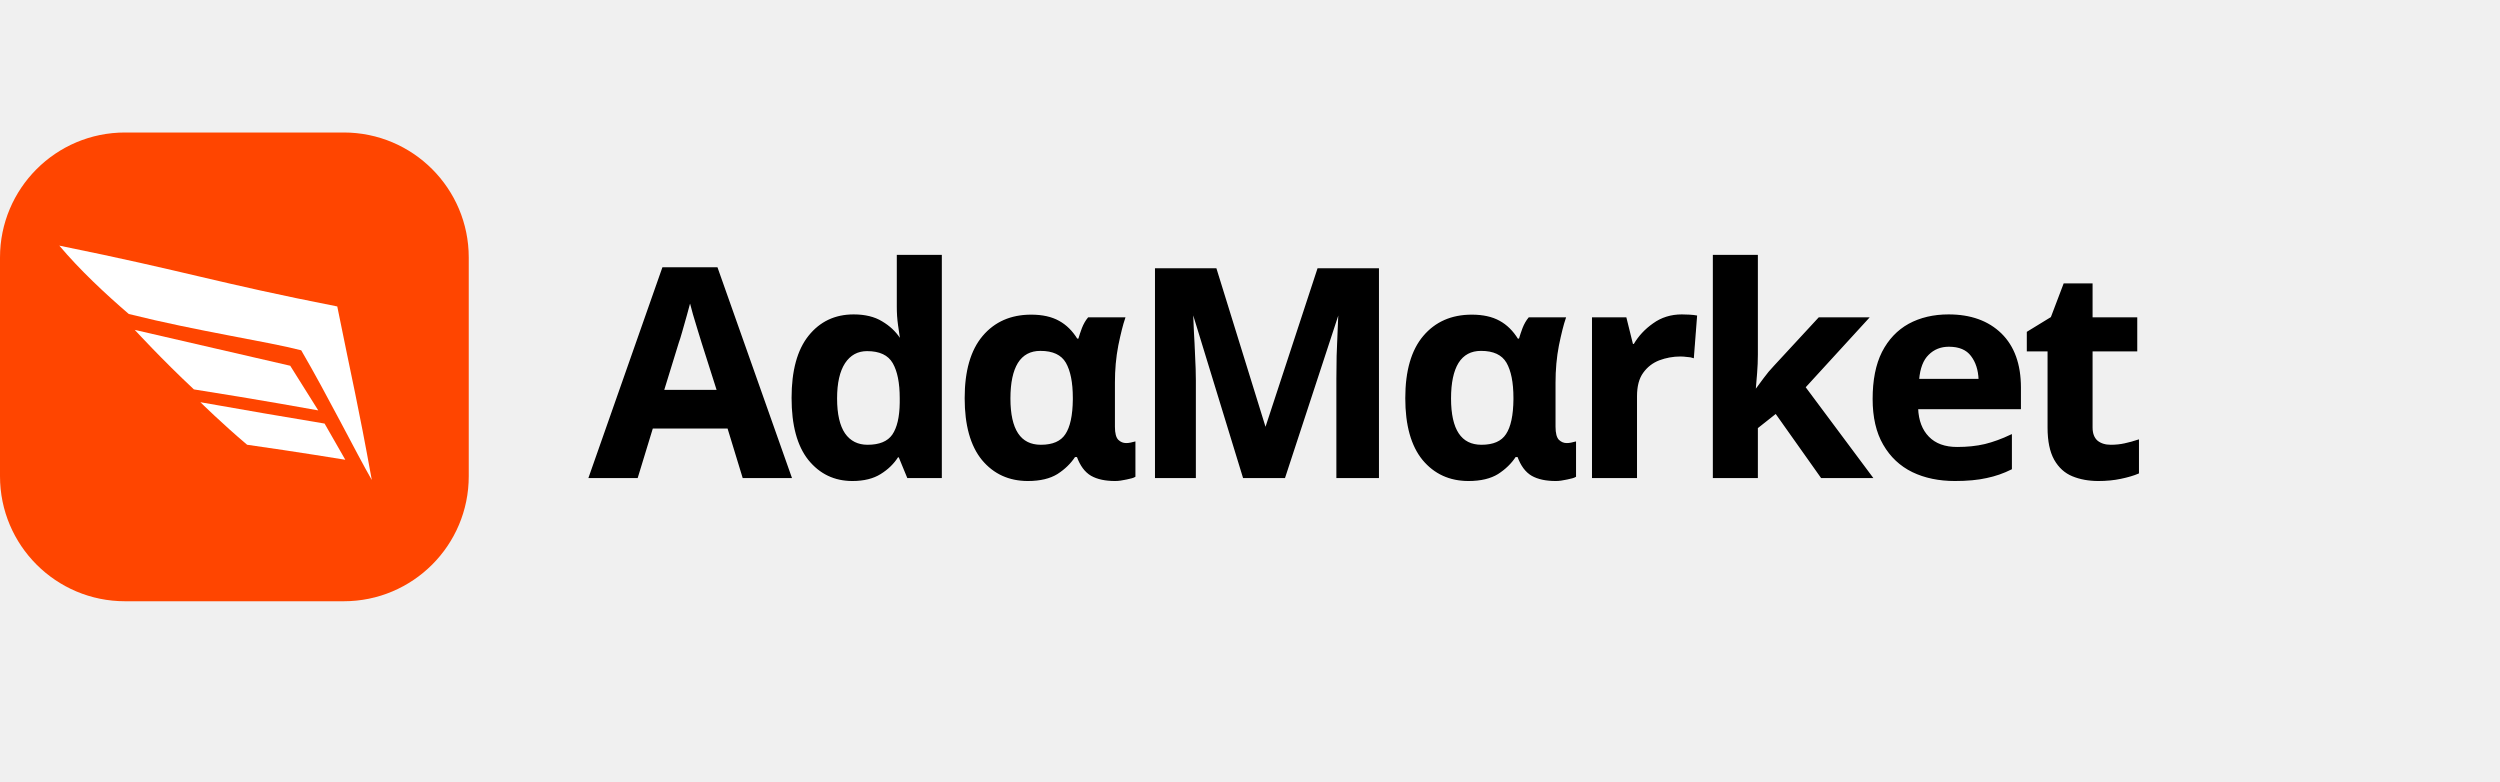
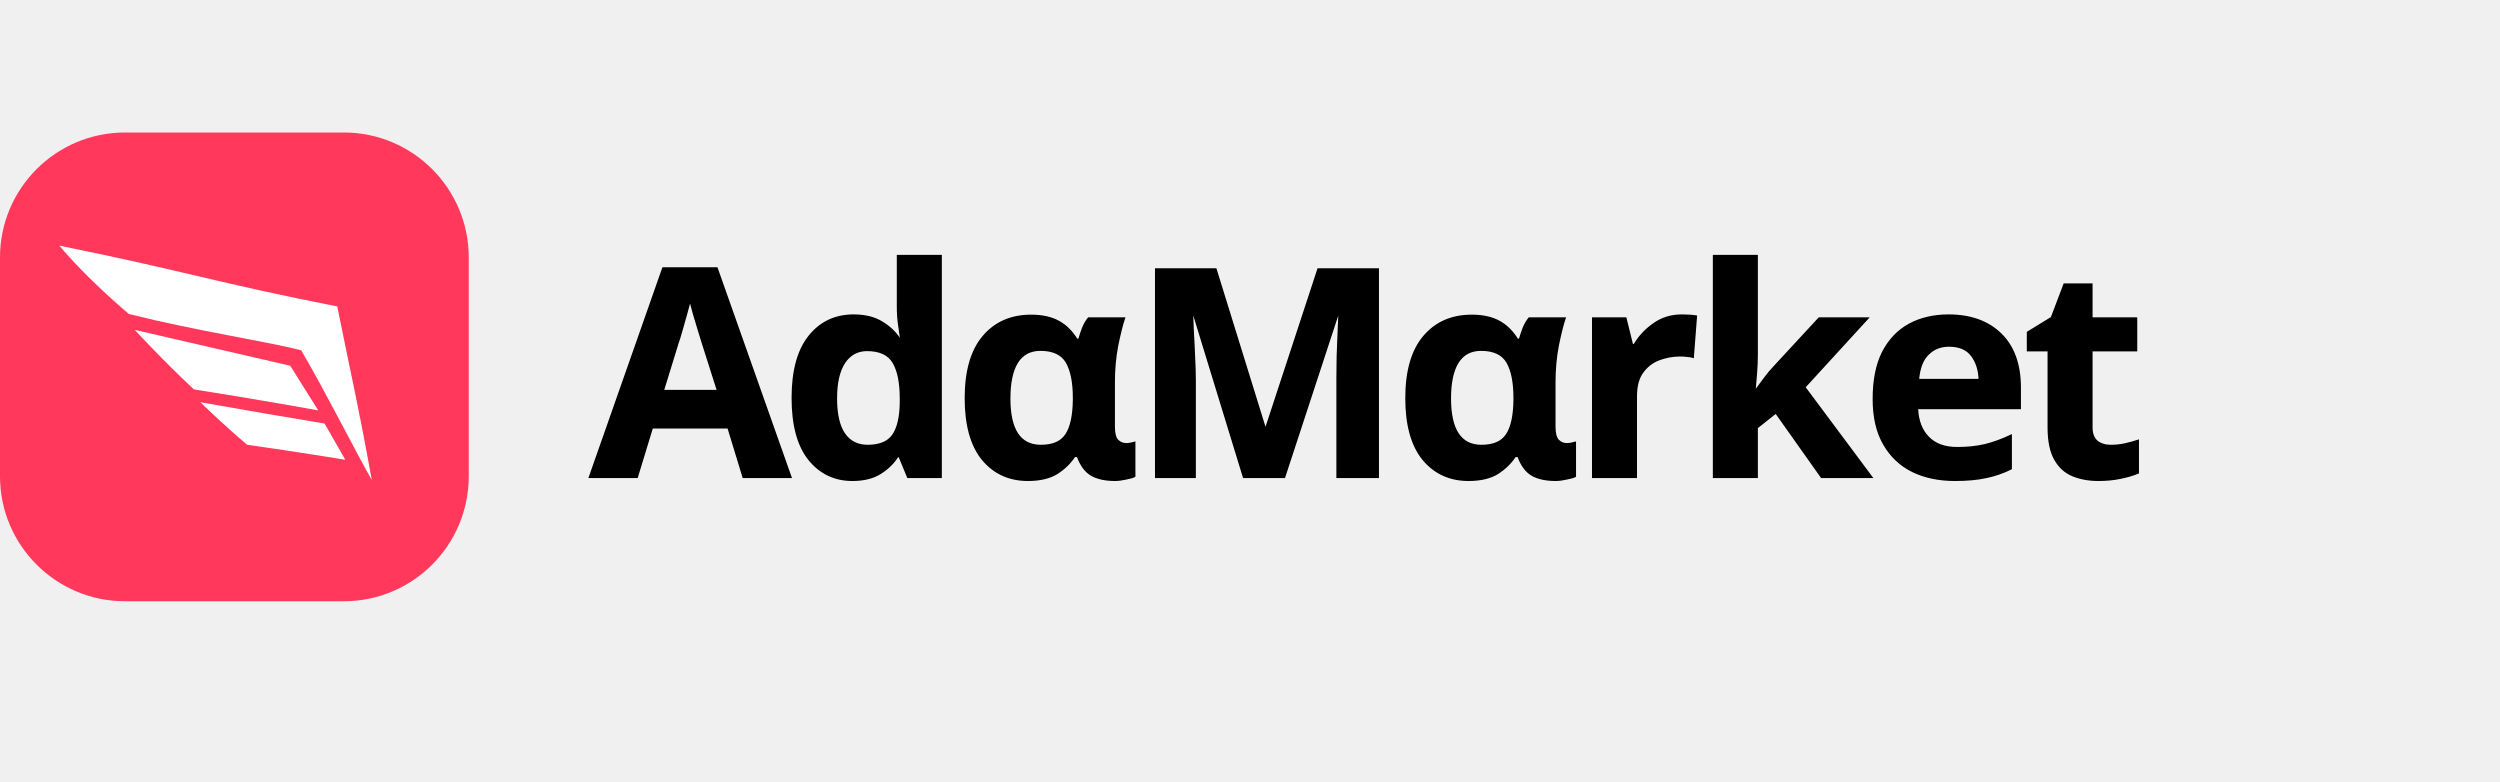
<svg xmlns="http://www.w3.org/2000/svg" width="160" height="50" viewBox="0 0 160 50" version="1.1" id="SVGRoot">
  <defs id="defs132">
    <rect x="11.236" y="7.285" width="69.721" height="10.07" id="rect3" />
    <rect x="12.943" y="23.094" width="88.414" height="18.186" id="rect1" />
    <rect x="-1.478" y="42.333" width="127.885" height="23.822" id="rect3454" />
    <clipPath id="b983e3c625">
      <path d="m 142,147.301 h 115 v 72.75 H 142 Z m 0,0" clip-rule="nonzero" id="path1144" />
    </clipPath>
    <clipPath id="0e8c13dd3a">
      <path d="m 70.262,116.359 h 89.156 v 70.5 H 70.262 Z m 0,0" clip-rule="nonzero" id="path1147" />
    </clipPath>
    <clipPath id="b983e3c625-3">
      <path d="m 142,147.301 h 115 v 72.75 H 142 Z m 0,0" clip-rule="nonzero" id="path1144-6" />
    </clipPath>
    <clipPath id="0e8c13dd3a-7">
      <path d="m 70.262,116.359 h 89.156 v 70.5 H 70.262 Z m 0,0" clip-rule="nonzero" id="path1147-5" />
    </clipPath>
    <clipPath id="b983e3c625-3-1">
      <path d="m 142,147.301 h 115 v 72.75 H 142 Z m 0,0" clip-rule="nonzero" id="path1144-6-2" />
    </clipPath>
    <clipPath id="b983e3c625-3-3">
      <path d="m 142,147.301 h 115 v 72.75 H 142 Z m 0,0" clip-rule="nonzero" id="path1144-6-6" />
    </clipPath>
  </defs>
  <g id="layer1" style="display:inline">
    <text xml:space="preserve" style="font-style:italic;font-variant:normal;font-weight:600;font-stretch:normal;font-size:18.667px;line-height:0;font-family:'IBM Plex Sans';-inkscape-font-specification:'IBM Plex Sans Semi-Bold Italic';letter-spacing:-0.74px;word-spacing:0px;display:inline;fill:#ff385c;fill-opacity:1;stroke:#000000;stroke-width:0.1;stroke-linecap:round;stroke-linejoin:round;stroke-miterlimit:4;stroke-dasharray:none;stroke-opacity:1;paint-order:stroke markers fill" x="37.727" y="30.545" id="text2-3-3">
      <tspan x="37.727" y="30.545" style="font-style:normal;font-variant:normal;font-weight:bold;font-stretch:normal;font-size:18.667px;font-family:Manrope;-inkscape-font-specification:'Manrope Bold';fill:#000000;fill-opacity:1;stroke:#000000;stroke-width:0.1;stroke-linecap:square;stroke-linejoin:miter;stroke-miterlimit:4;stroke-dasharray:none;stroke-opacity:1;paint-order:stroke markers fill" id="tspan541421-5-5">AdαMαrket</tspan>
    </text>
-     <rect style="fill:#ff4500;fill-opacity:1;stroke:none;stroke-width:0.168;stroke-linecap:round;stroke-linejoin:round;stroke-miterlimit:4;stroke-dasharray:none;paint-order:stroke markers fill" id="rect1078" width="30" height="30" x="0" y="8.48" rx="8" ry="8" />
+     <rect style="fill:#ff385c;fill-opacity:1;stroke:none;stroke-width:0.168;stroke-linecap:round;stroke-linejoin:round;stroke-miterlimit:4;stroke-dasharray:none;paint-order:stroke markers fill" id="rect1078" width="30" height="30" x="0" y="8.48" rx="8" ry="8" />
    <path style="display:inline;fill:#ffffff;fill-opacity:1;stroke:none;stroke-width:0.243;stroke-opacity:1" d="M 23.795,30.72 C 22.897,25.749 22.569,24.506 21.585,19.613 13.781,18.078 12.055,17.397 3.795,15.72 c 1.315,1.56 2.942,3.081 4.448,4.376 4.466,1.115 8.838,1.752 11.035,2.323 1.67,2.863 3.509,6.547 4.517,8.301" id="path33289-7" />
    <path style="display:inline;fill:#ffffff;fill-opacity:1;stroke:none;stroke-width:0.254;stroke-opacity:1" d="M 20.367,26.264 18.574,23.408 C 14.139,22.388 12.151,21.928 8.624,21.113 c 0,0 1.762,1.919 3.785,3.808 4.08,0.639 7.957,1.344 7.957,1.344 z" id="path1156-3" />
    <path style="display:inline;fill:#ffffff;fill-opacity:1;stroke:none;stroke-width:0.191;stroke-opacity:1" d="m 22.099,29.424 -1.326,-2.316 c -3.531,-0.585 -4.306,-0.732 -7.948,-1.366 0,0 1.391,1.371 2.99,2.722 3.222,0.456 6.284,0.961 6.284,0.961 z" id="path1156-3-3" />
  </g>
  <g id="layer2" style="display:inline" />
  <g id="layer3" style="display:inline" />
  <g id="layer4" style="display:none">
    <rect style="display:inline;opacity:0.557;fill:#ff5e00;fill-opacity:1;stroke:#0069f5;stroke-width:0;stroke-linecap:round;stroke-linejoin:round;paint-order:stroke fill markers" id="rect1592-1" width="15" height="15" x="1.8808064e-06" y="15" />
    <rect style="display:inline;opacity:0.557;fill:#ff0000;stroke:#0069f5;stroke-width:0;stroke-linecap:round;stroke-linejoin:round;paint-order:stroke fill markers" id="rect1592" width="120" height="15" x="1.8808064e-06" y="6.7562792e-07" />
  </g>
</svg>
